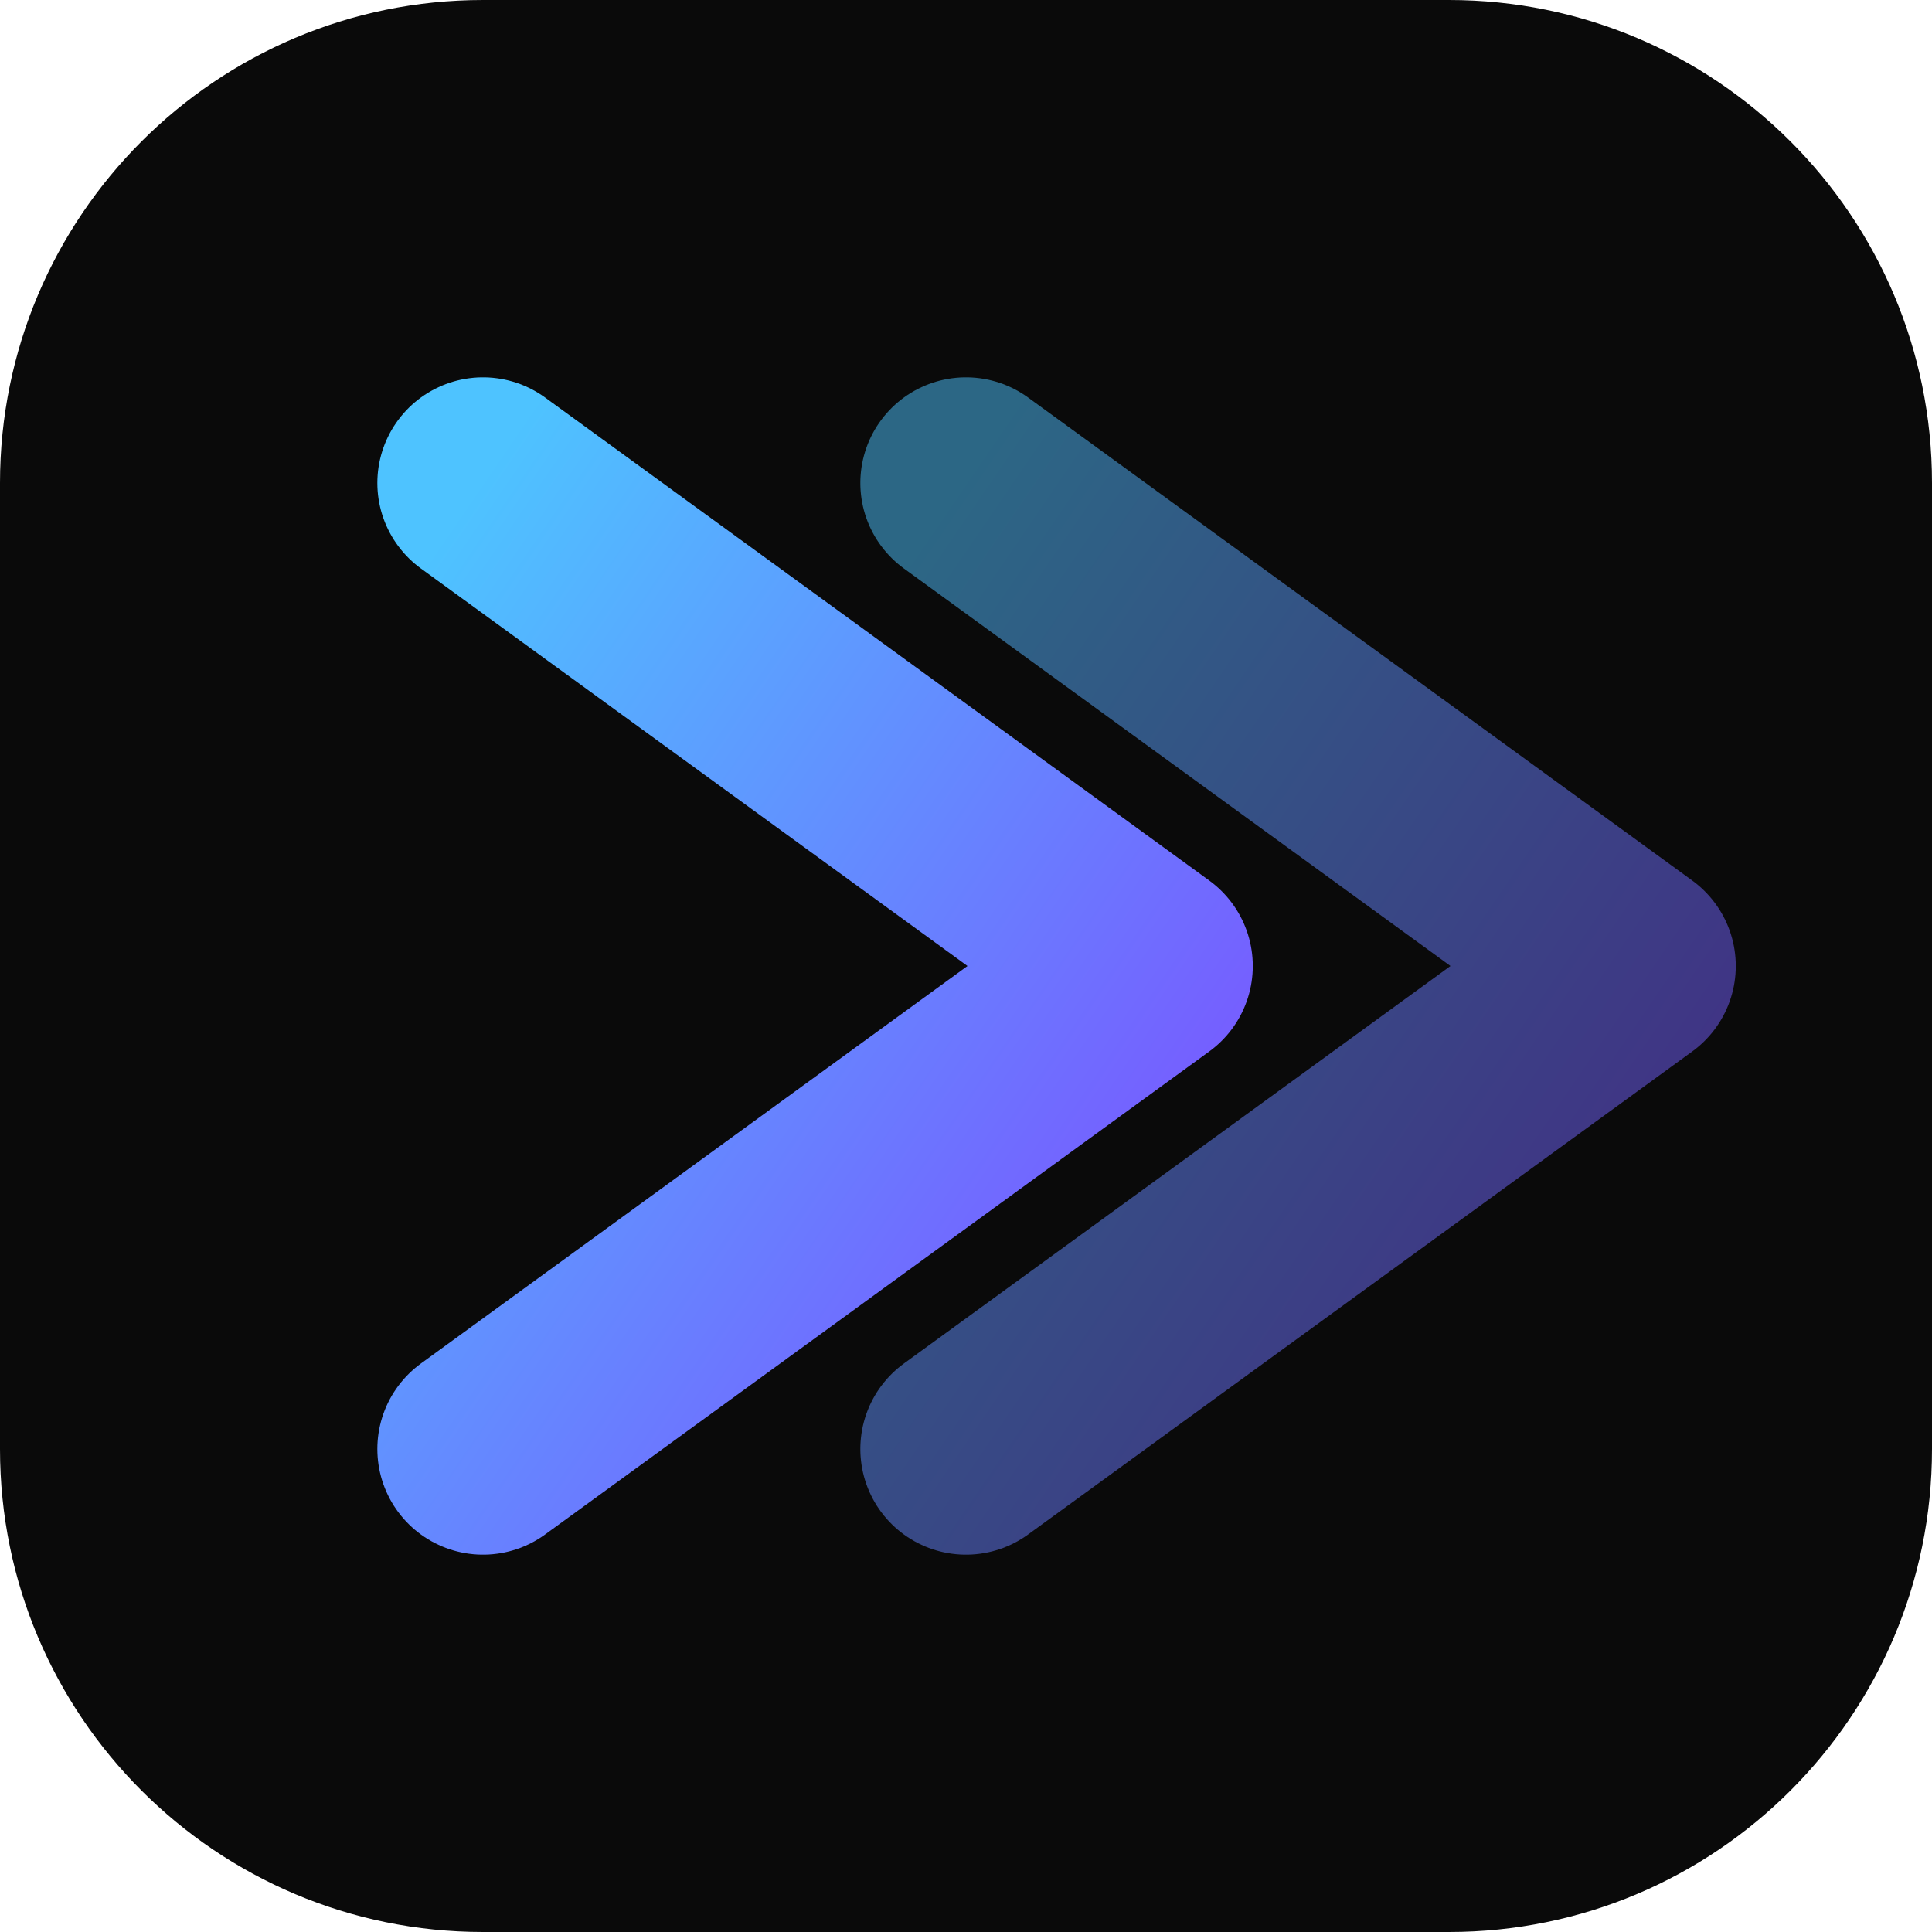
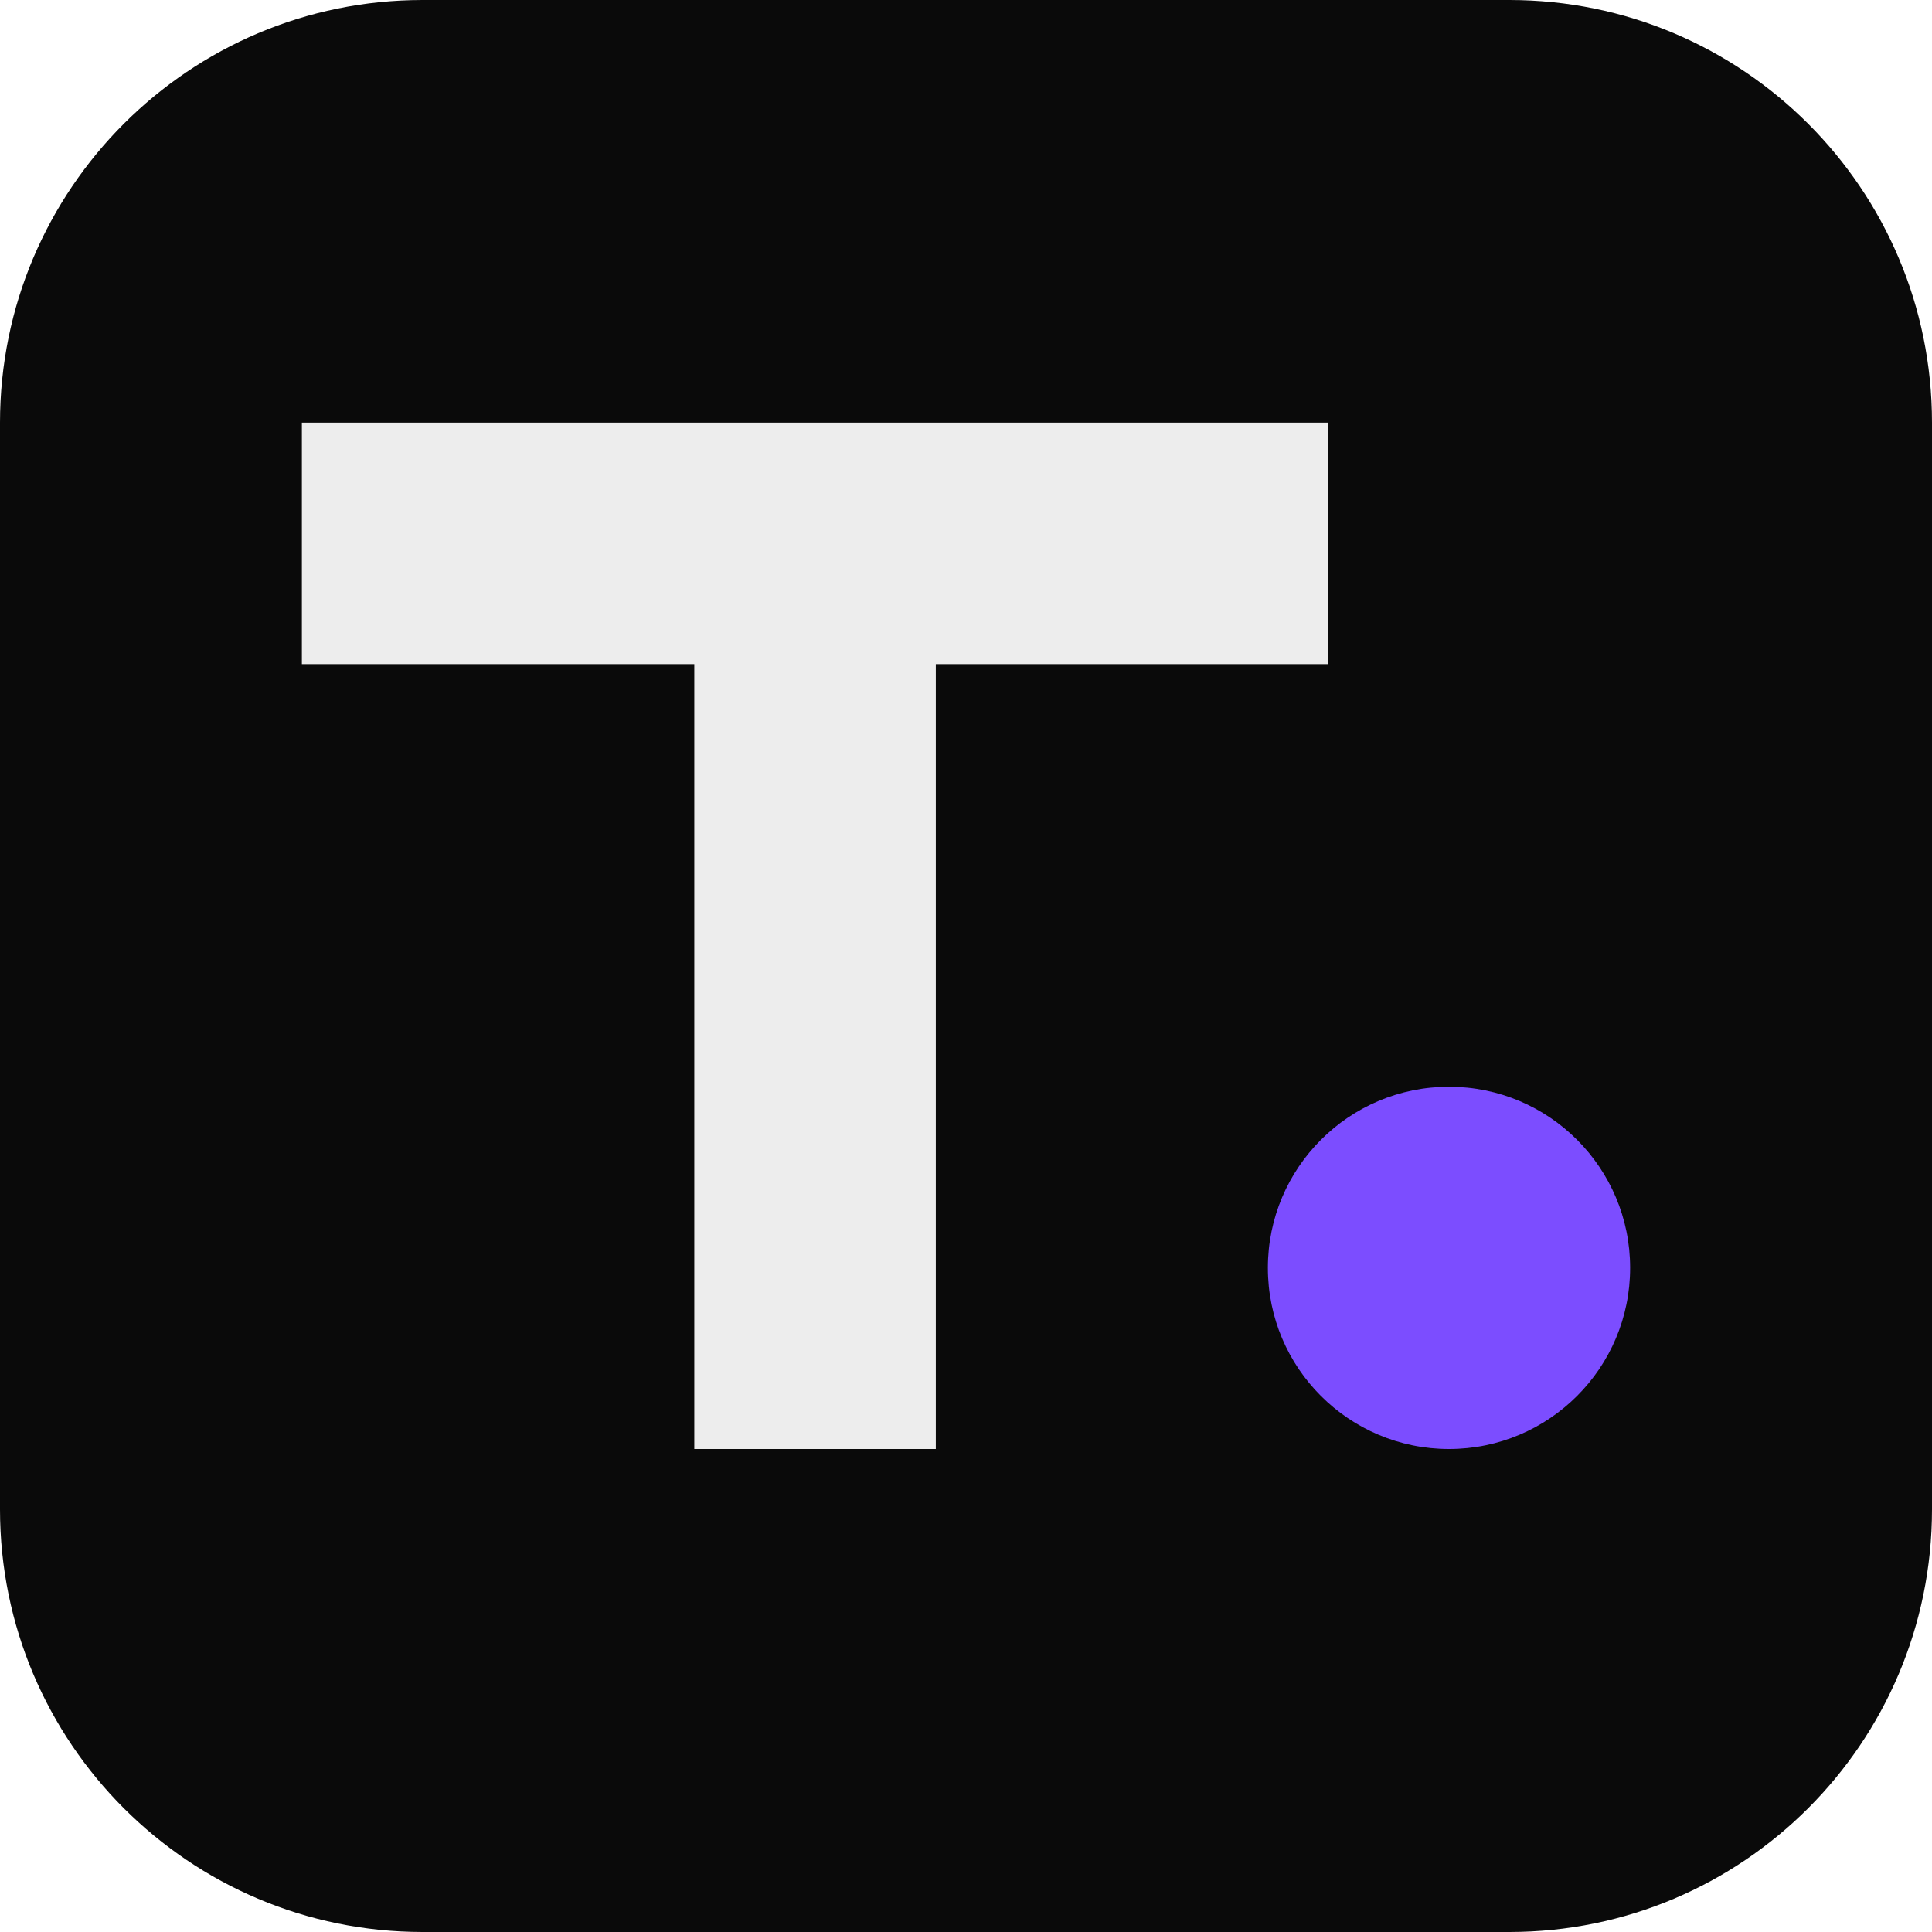
<svg xmlns="http://www.w3.org/2000/svg" viewBox="0 0 32 32" fill="none">
-   <rect width="32" height="32" rx="8" fill="#0a0a0a" />
-   <defs>
-     <linearGradient id="g" x1="0%" y1="0%" x2="100%" y2="100%">
-       <stop offset="0%" stop-color="#4ec3ff" />
-       <stop offset="100%" stop-color="#7c4dff" />
-     </linearGradient>
-   </defs>
-   <path d="M8 8 L19 16 L8 24" stroke="url(#g)" stroke-width="3.5" stroke-linecap="round" stroke-linejoin="round" />
-   <path d="M16 8 L27 16 L16 24" stroke="url(#g)" stroke-width="3.5" stroke-linecap="round" stroke-linejoin="round" opacity="0.5" />
+   <rect width="32" height="32" rx="7" fill="#0a0a0a" />
+   <path d="M5 7h17v4h-6.5v13h-4V11H5z" fill="#ededed" />
+   <circle cx="24" cy="21" r="3" fill="#7c4dff" />
</svg>
